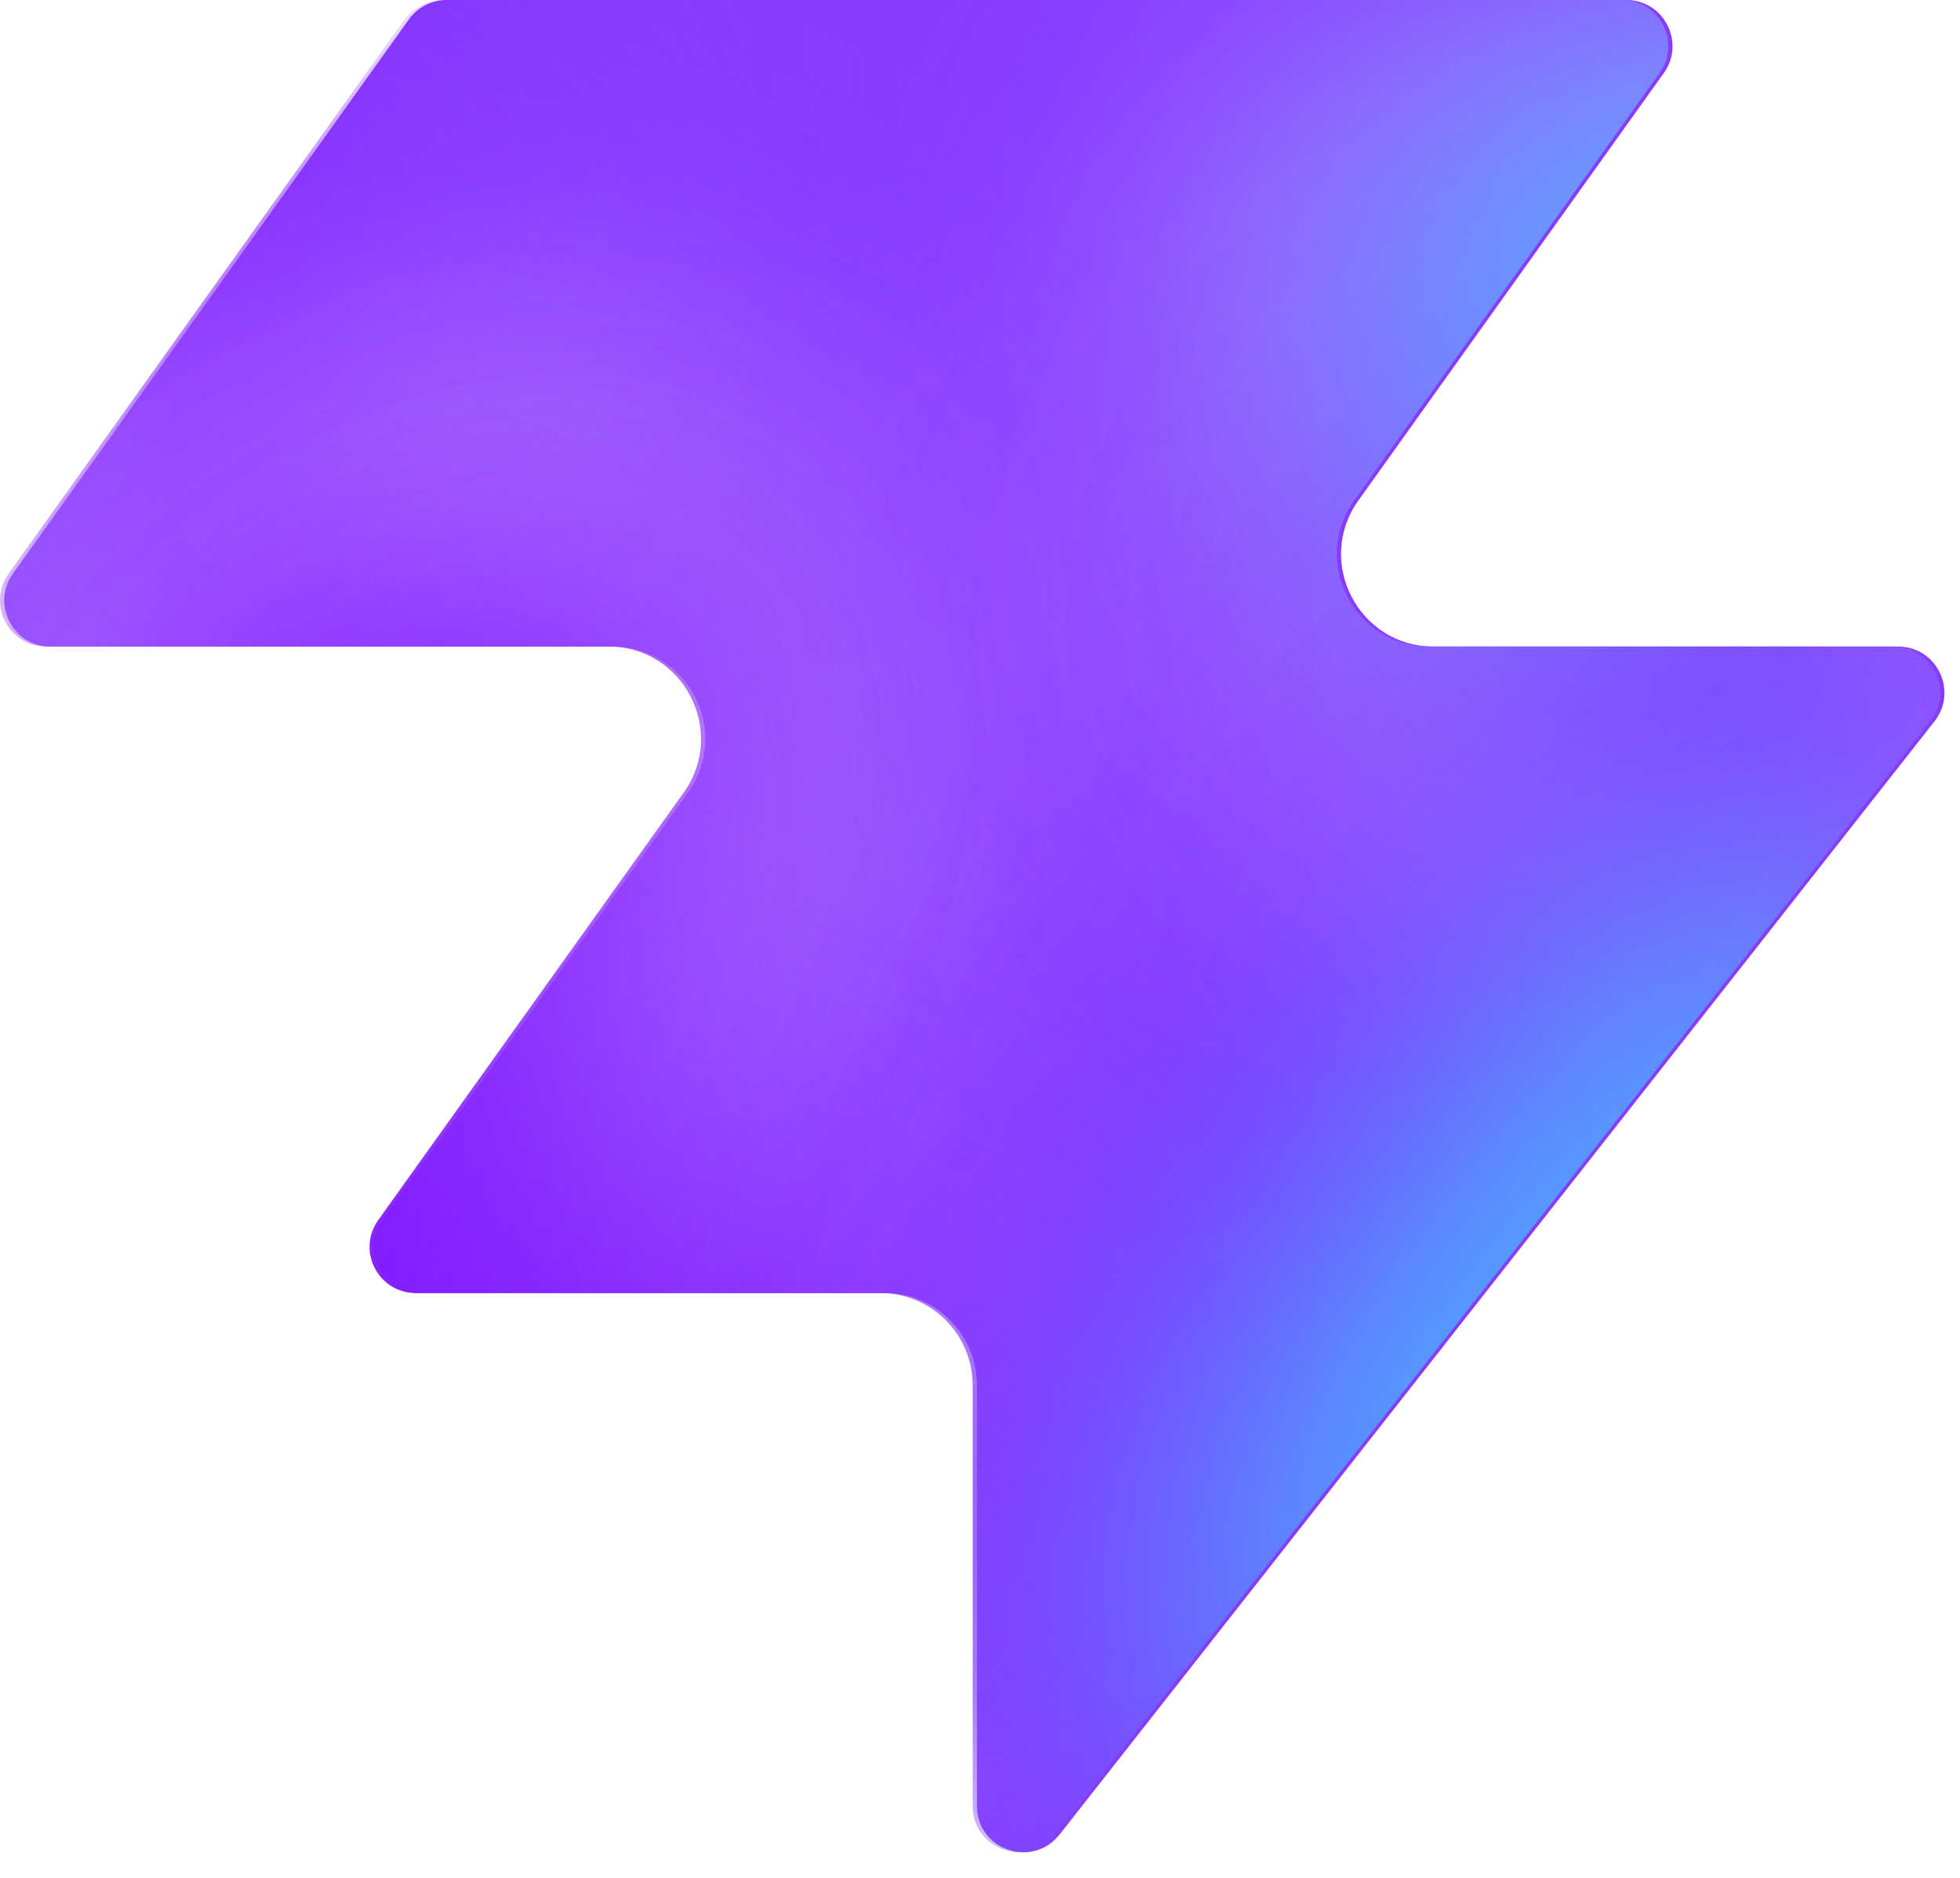
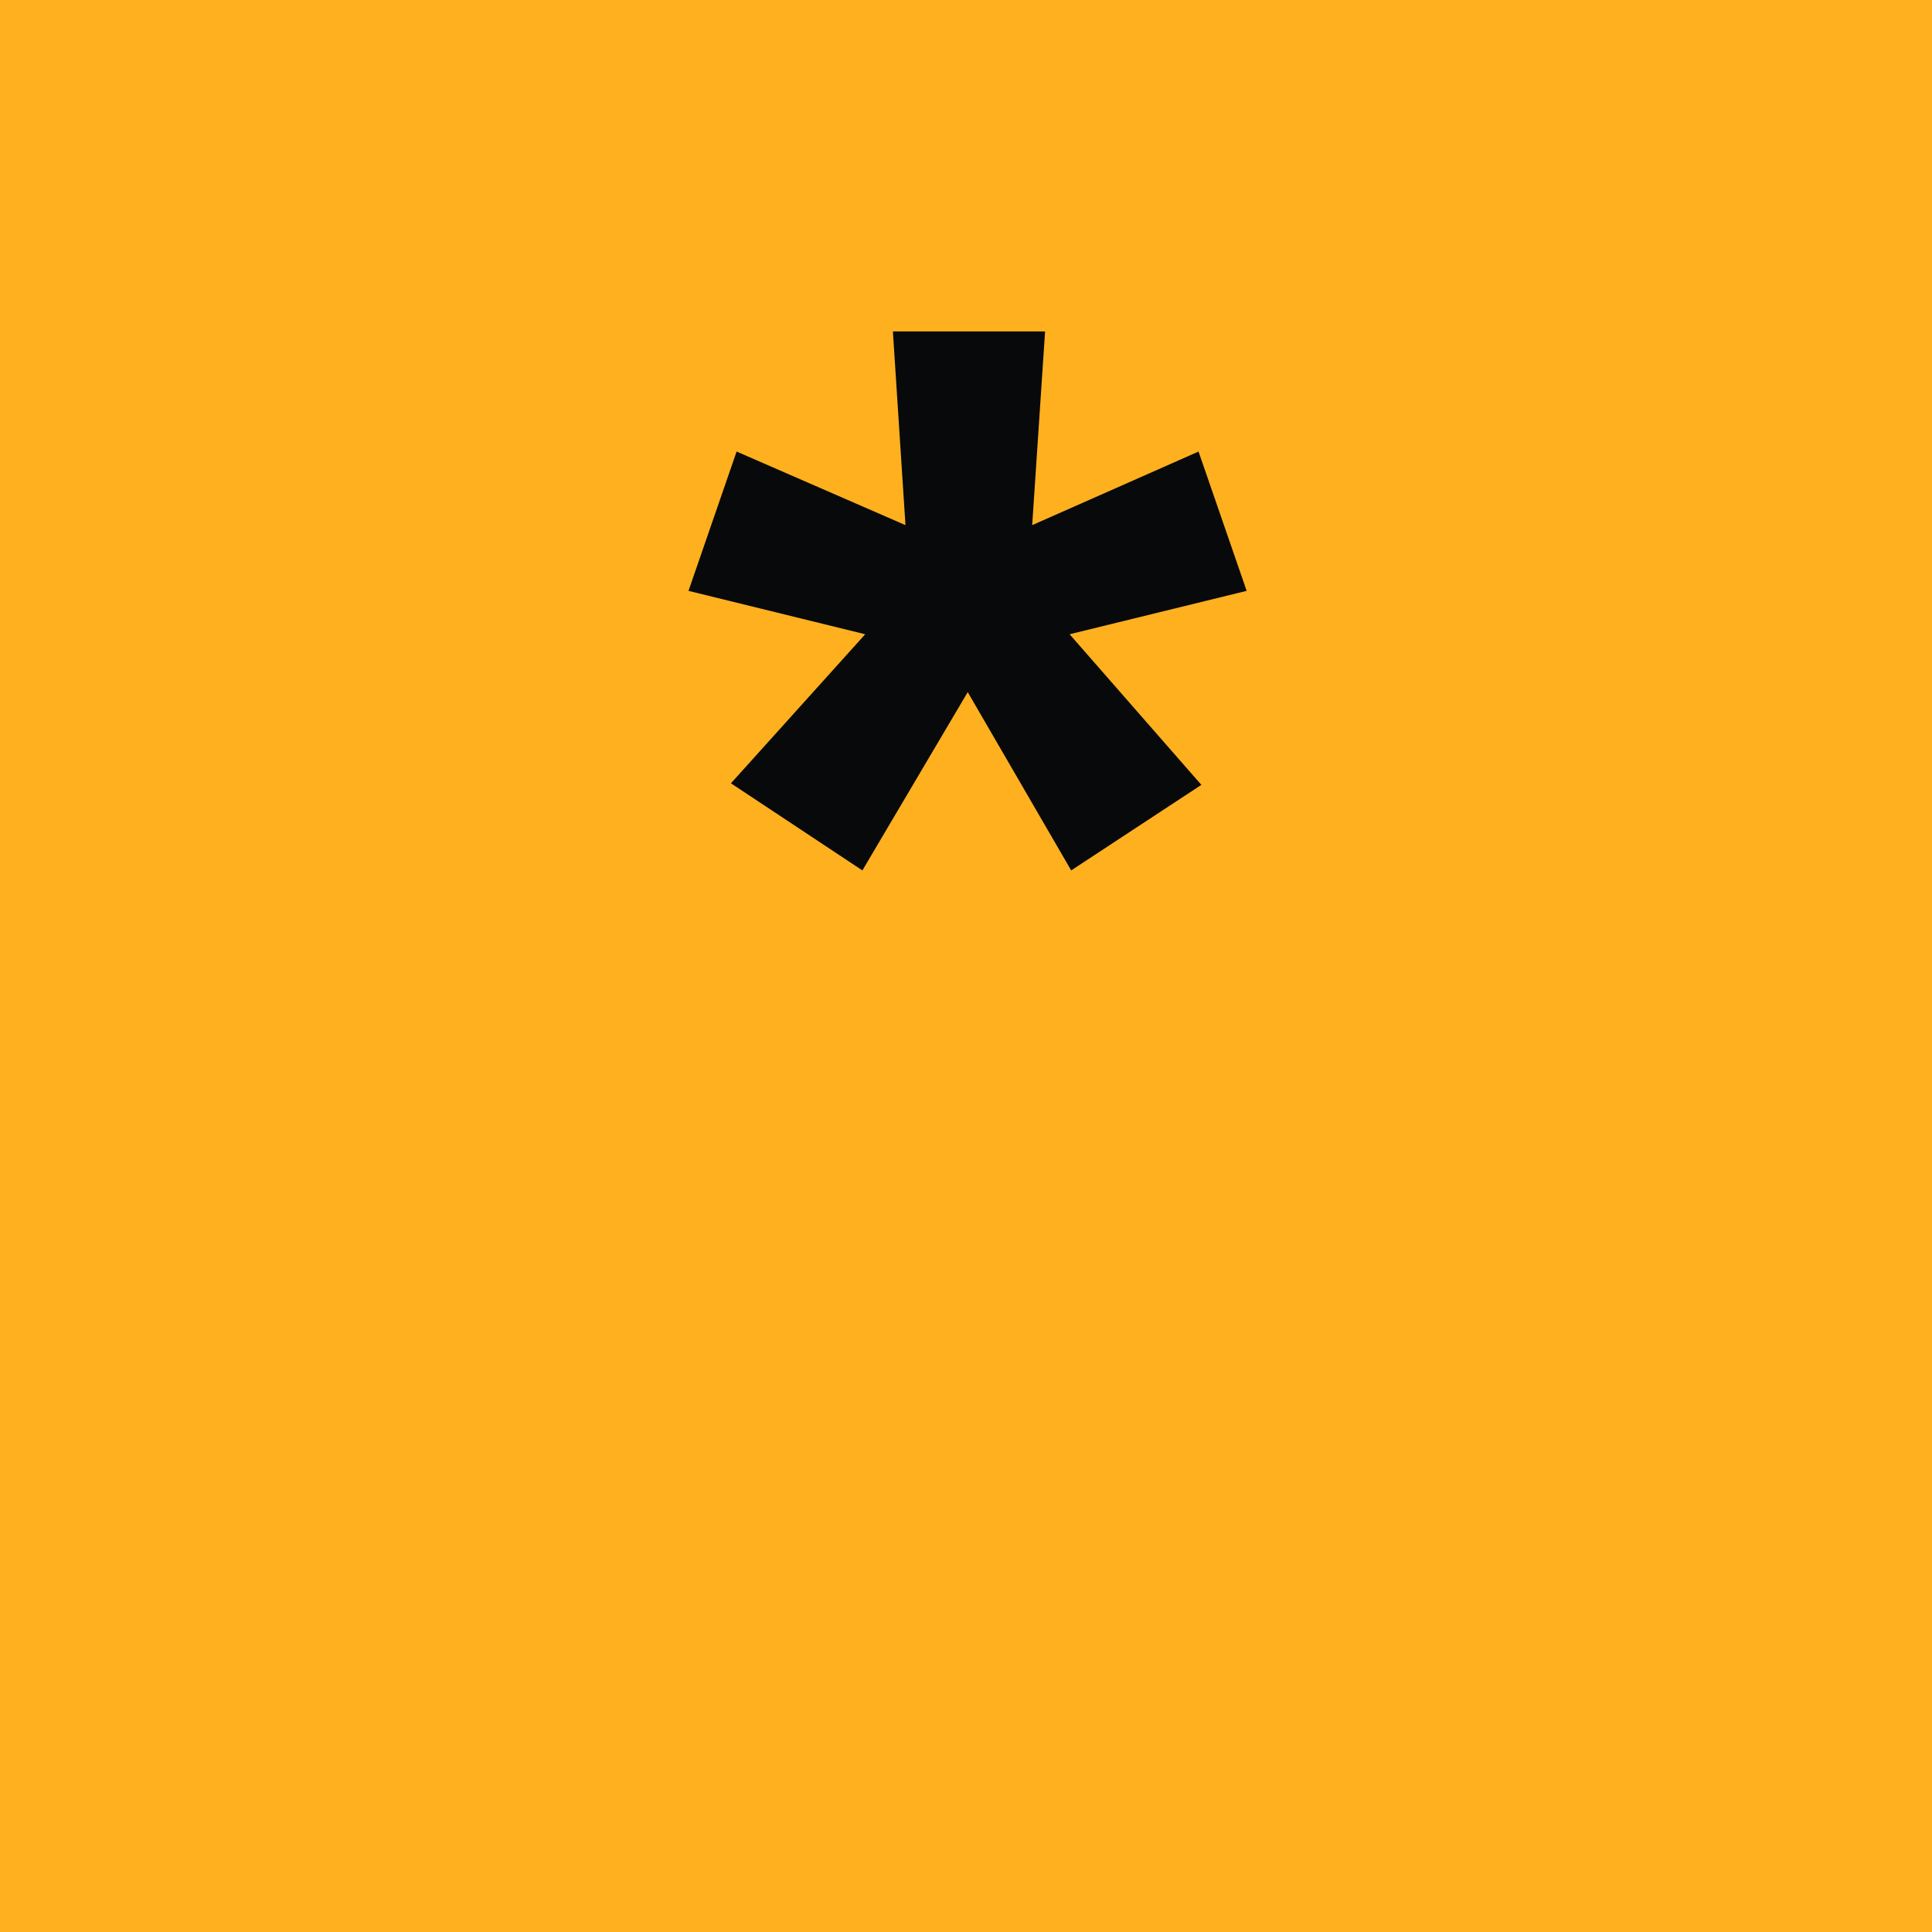
- <svg xmlns="http://www.w3.org/2000/svg" width="48" height="46" fill="none" viewBox="0 0 48 46">
-   <path fill="#863bff" d="M25.946 44.938c-.664.845-2.021.375-2.021-.698V33.937a2.26 2.26 0 0 0-2.262-2.262H10.287c-.92 0-1.456-1.04-.92-1.788l7.48-10.471c1.07-1.497 0-3.578-1.842-3.578H1.237c-.92 0-1.456-1.04-.92-1.788L10.013.474c.214-.297.556-.474.92-.474h28.894c.92 0 1.456 1.04.92 1.788l-7.48 10.471c-1.07 1.498 0 3.579 1.842 3.579h11.377c.943 0 1.473 1.088.89 1.83L25.947 44.94z" style="fill:#863bff;fill:color(display-p3 .525 .23 1);fill-opacity:1" />
-   <mask id="a" width="48" height="46" x="0" y="0" maskUnits="userSpaceOnUse" style="mask-type:alpha">
-     <path fill="#000" d="M25.842 44.938c-.664.844-2.021.375-2.021-.698V33.937a2.26 2.26 0 0 0-2.262-2.262H10.183c-.92 0-1.456-1.04-.92-1.788l7.48-10.471c1.07-1.498 0-3.579-1.842-3.579H1.133c-.92 0-1.456-1.04-.92-1.787L9.91.473c.214-.297.556-.474.92-.474h28.894c.92 0 1.456 1.04.92 1.788l-7.48 10.471c-1.07 1.498 0 3.578 1.842 3.578h11.377c.943 0 1.473 1.088.89 1.832L25.843 44.94z" style="fill:#000;fill-opacity:1" />
-   </mask>
-   <g mask="url(#a)">
-     <g filter="url(#b)">
-       <ellipse cx="5.508" cy="14.704" fill="#ede6ff" rx="5.508" ry="14.704" style="fill:#ede6ff;fill:color(display-p3 .927 .903 1);fill-opacity:1" transform="matrix(.00324 1 1 -.00324 -4.47 31.516)" />
-     </g>
-     <g filter="url(#c)">
-       <ellipse cx="10.399" cy="29.851" fill="#ede6ff" rx="10.399" ry="29.851" style="fill:#ede6ff;fill:color(display-p3 .927 .903 1);fill-opacity:1" transform="matrix(.00324 1 1 -.00324 -39.328 7.883)" />
-     </g>
-     <g filter="url(#d)">
-       <ellipse cx="5.508" cy="30.487" fill="#7e14ff" rx="5.508" ry="30.487" style="fill:#7e14ff;fill:color(display-p3 .492 .077 1);fill-opacity:1" transform="rotate(89.814 -25.913 -14.639)scale(1 -1)" />
-     </g>
-     <g filter="url(#e)">
-       <ellipse cx="5.508" cy="30.599" fill="#7e14ff" rx="5.508" ry="30.599" style="fill:#7e14ff;fill:color(display-p3 .492 .077 1);fill-opacity:1" transform="rotate(89.814 -32.644 -3.334)scale(1 -1)" />
-     </g>
-     <g filter="url(#f)">
-       <ellipse cx="5.508" cy="30.599" fill="#7e14ff" rx="5.508" ry="30.599" style="fill:#7e14ff;fill:color(display-p3 .492 .077 1);fill-opacity:1" transform="matrix(.00324 1 1 -.00324 -34.34 30.47)" />
-     </g>
-     <g filter="url(#g)">
-       <ellipse cx="14.072" cy="22.078" fill="#ede6ff" rx="14.072" ry="22.078" style="fill:#ede6ff;fill:color(display-p3 .927 .903 1);fill-opacity:1" transform="rotate(93.35 24.506 48.493)scale(-1 1)" />
-     </g>
-     <g filter="url(#h)">
-       <ellipse cx="3.47" cy="21.501" fill="#7e14ff" rx="3.47" ry="21.501" style="fill:#7e14ff;fill:color(display-p3 .492 .077 1);fill-opacity:1" transform="rotate(89.009 28.708 47.59)scale(-1 1)" />
-     </g>
-     <g filter="url(#i)">
-       <ellipse cx="3.47" cy="21.501" fill="#7e14ff" rx="3.47" ry="21.501" style="fill:#7e14ff;fill:color(display-p3 .492 .077 1);fill-opacity:1" transform="rotate(89.009 28.708 47.59)scale(-1 1)" />
-     </g>
-     <g filter="url(#j)">
-       <ellipse cx=".387" cy="8.972" fill="#7e14ff" rx="4.407" ry="29.108" style="fill:#7e14ff;fill:color(display-p3 .492 .077 1);fill-opacity:1" transform="rotate(39.51 .387 8.972)" />
-     </g>
-     <g filter="url(#k)">
-       <ellipse cx="47.523" cy="-6.092" fill="#7e14ff" rx="4.407" ry="29.108" style="fill:#7e14ff;fill:color(display-p3 .492 .077 1);fill-opacity:1" transform="rotate(37.892 47.523 -6.092)" />
-     </g>
-     <g filter="url(#l)">
-       <ellipse cx="41.412" cy="6.333" fill="#47bfff" rx="5.971" ry="9.665" style="fill:#47bfff;fill:color(display-p3 .28 .748 1);fill-opacity:1" transform="rotate(37.892 41.412 6.333)" />
-     </g>
-     <g filter="url(#m)">
-       <ellipse cx="-1.879" cy="38.332" fill="#7e14ff" rx="4.407" ry="29.108" style="fill:#7e14ff;fill:color(display-p3 .492 .077 1);fill-opacity:1" transform="rotate(37.892 -1.88 38.332)" />
-     </g>
-     <g filter="url(#n)">
-       <ellipse cx="-1.879" cy="38.332" fill="#7e14ff" rx="4.407" ry="29.108" style="fill:#7e14ff;fill:color(display-p3 .492 .077 1);fill-opacity:1" transform="rotate(37.892 -1.88 38.332)" />
-     </g>
-     <g filter="url(#o)">
-       <ellipse cx="35.651" cy="29.907" fill="#7e14ff" rx="4.407" ry="29.108" style="fill:#7e14ff;fill:color(display-p3 .492 .077 1);fill-opacity:1" transform="rotate(37.892 35.651 29.907)" />
-     </g>
-     <g filter="url(#p)">
-       <ellipse cx="38.418" cy="32.4" fill="#47bfff" rx="5.971" ry="15.297" style="fill:#47bfff;fill:color(display-p3 .28 .748 1);fill-opacity:1" transform="rotate(37.892 38.418 32.4)" />
-     </g>
-   </g>
-   <defs>
-     <filter id="b" width="60.045" height="41.654" x="-19.77" y="16.149" color-interpolation-filters="sRGB" filterUnits="userSpaceOnUse">
-       <feFlood flood-opacity="0" result="BackgroundImageFix" />
-       <feBlend in="SourceGraphic" in2="BackgroundImageFix" result="shape" />
-       <feGaussianBlur result="effect1_foregroundBlur_2002_17158" stdDeviation="7.659" />
-     </filter>
-     <filter id="c" width="90.34" height="51.437" x="-54.613" y="-7.533" color-interpolation-filters="sRGB" filterUnits="userSpaceOnUse">
-       <feFlood flood-opacity="0" result="BackgroundImageFix" />
-       <feBlend in="SourceGraphic" in2="BackgroundImageFix" result="shape" />
-       <feGaussianBlur result="effect1_foregroundBlur_2002_17158" stdDeviation="7.659" />
-     </filter>
-     <filter id="d" width="79.355" height="29.4" x="-49.64" y="2.03" color-interpolation-filters="sRGB" filterUnits="userSpaceOnUse">
-       <feFlood flood-opacity="0" result="BackgroundImageFix" />
-       <feBlend in="SourceGraphic" in2="BackgroundImageFix" result="shape" />
-       <feGaussianBlur result="effect1_foregroundBlur_2002_17158" stdDeviation="4.596" />
-     </filter>
-     <filter id="e" width="79.579" height="29.4" x="-45.045" y="20.029" color-interpolation-filters="sRGB" filterUnits="userSpaceOnUse">
-       <feFlood flood-opacity="0" result="BackgroundImageFix" />
-       <feBlend in="SourceGraphic" in2="BackgroundImageFix" result="shape" />
-       <feGaussianBlur result="effect1_foregroundBlur_2002_17158" stdDeviation="4.596" />
-     </filter>
-     <filter id="f" width="79.579" height="29.4" x="-43.513" y="21.178" color-interpolation-filters="sRGB" filterUnits="userSpaceOnUse">
-       <feFlood flood-opacity="0" result="BackgroundImageFix" />
-       <feBlend in="SourceGraphic" in2="BackgroundImageFix" result="shape" />
-       <feGaussianBlur result="effect1_foregroundBlur_2002_17158" stdDeviation="4.596" />
-     </filter>
-     <filter id="g" width="74.749" height="58.852" x="15.756" y="-17.901" color-interpolation-filters="sRGB" filterUnits="userSpaceOnUse">
-       <feFlood flood-opacity="0" result="BackgroundImageFix" />
-       <feBlend in="SourceGraphic" in2="BackgroundImageFix" result="shape" />
-       <feGaussianBlur result="effect1_foregroundBlur_2002_17158" stdDeviation="7.659" />
-     </filter>
-     <filter id="h" width="61.377" height="25.362" x="23.548" y="2.284" color-interpolation-filters="sRGB" filterUnits="userSpaceOnUse">
-       <feFlood flood-opacity="0" result="BackgroundImageFix" />
-       <feBlend in="SourceGraphic" in2="BackgroundImageFix" result="shape" />
-       <feGaussianBlur result="effect1_foregroundBlur_2002_17158" stdDeviation="4.596" />
-     </filter>
-     <filter id="i" width="61.377" height="25.362" x="23.548" y="2.284" color-interpolation-filters="sRGB" filterUnits="userSpaceOnUse">
-       <feFlood flood-opacity="0" result="BackgroundImageFix" />
-       <feBlend in="SourceGraphic" in2="BackgroundImageFix" result="shape" />
-       <feGaussianBlur result="effect1_foregroundBlur_2002_17158" stdDeviation="4.596" />
-     </filter>
-     <filter id="j" width="56.045" height="63.649" x="-27.636" y="-22.853" color-interpolation-filters="sRGB" filterUnits="userSpaceOnUse">
-       <feFlood flood-opacity="0" result="BackgroundImageFix" />
-       <feBlend in="SourceGraphic" in2="BackgroundImageFix" result="shape" />
-       <feGaussianBlur result="effect1_foregroundBlur_2002_17158" stdDeviation="4.596" />
-     </filter>
-     <filter id="k" width="54.814" height="64.646" x="20.116" y="-38.415" color-interpolation-filters="sRGB" filterUnits="userSpaceOnUse">
-       <feFlood flood-opacity="0" result="BackgroundImageFix" />
-       <feBlend in="SourceGraphic" in2="BackgroundImageFix" result="shape" />
-       <feGaussianBlur result="effect1_foregroundBlur_2002_17158" stdDeviation="4.596" />
-     </filter>
-     <filter id="l" width="33.541" height="35.313" x="24.641" y="-11.323" color-interpolation-filters="sRGB" filterUnits="userSpaceOnUse">
-       <feFlood flood-opacity="0" result="BackgroundImageFix" />
-       <feBlend in="SourceGraphic" in2="BackgroundImageFix" result="shape" />
-       <feGaussianBlur result="effect1_foregroundBlur_2002_17158" stdDeviation="4.596" />
-     </filter>
-     <filter id="m" width="54.814" height="64.646" x="-29.286" y="6.009" color-interpolation-filters="sRGB" filterUnits="userSpaceOnUse">
-       <feFlood flood-opacity="0" result="BackgroundImageFix" />
-       <feBlend in="SourceGraphic" in2="BackgroundImageFix" result="shape" />
-       <feGaussianBlur result="effect1_foregroundBlur_2002_17158" stdDeviation="4.596" />
-     </filter>
-     <filter id="n" width="54.814" height="64.646" x="-29.286" y="6.009" color-interpolation-filters="sRGB" filterUnits="userSpaceOnUse">
-       <feFlood flood-opacity="0" result="BackgroundImageFix" />
-       <feBlend in="SourceGraphic" in2="BackgroundImageFix" result="shape" />
-       <feGaussianBlur result="effect1_foregroundBlur_2002_17158" stdDeviation="4.596" />
-     </filter>
-     <filter id="o" width="54.814" height="64.646" x="8.244" y="-2.416" color-interpolation-filters="sRGB" filterUnits="userSpaceOnUse">
-       <feFlood flood-opacity="0" result="BackgroundImageFix" />
-       <feBlend in="SourceGraphic" in2="BackgroundImageFix" result="shape" />
-       <feGaussianBlur result="effect1_foregroundBlur_2002_17158" stdDeviation="4.596" />
-     </filter>
-     <filter id="p" width="39.409" height="43.623" x="18.713" y="10.588" color-interpolation-filters="sRGB" filterUnits="userSpaceOnUse">
-       <feFlood flood-opacity="0" result="BackgroundImageFix" />
-       <feBlend in="SourceGraphic" in2="BackgroundImageFix" result="shape" />
-       <feGaussianBlur result="effect1_foregroundBlur_2002_17158" stdDeviation="4.596" />
-     </filter>
-   </defs>
+ <svg xmlns="http://www.w3.org/2000/svg" viewBox="0 0 96 96">
+   <rect width="96" height="96" fill="#FFB01F" />
+   <text x="48" y="66" text-anchor="middle" font-family="'Technor','Helvetica Neue',Arial,sans-serif" font-weight="700" font-size="72" fill="#08090A">*</text>
</svg>
